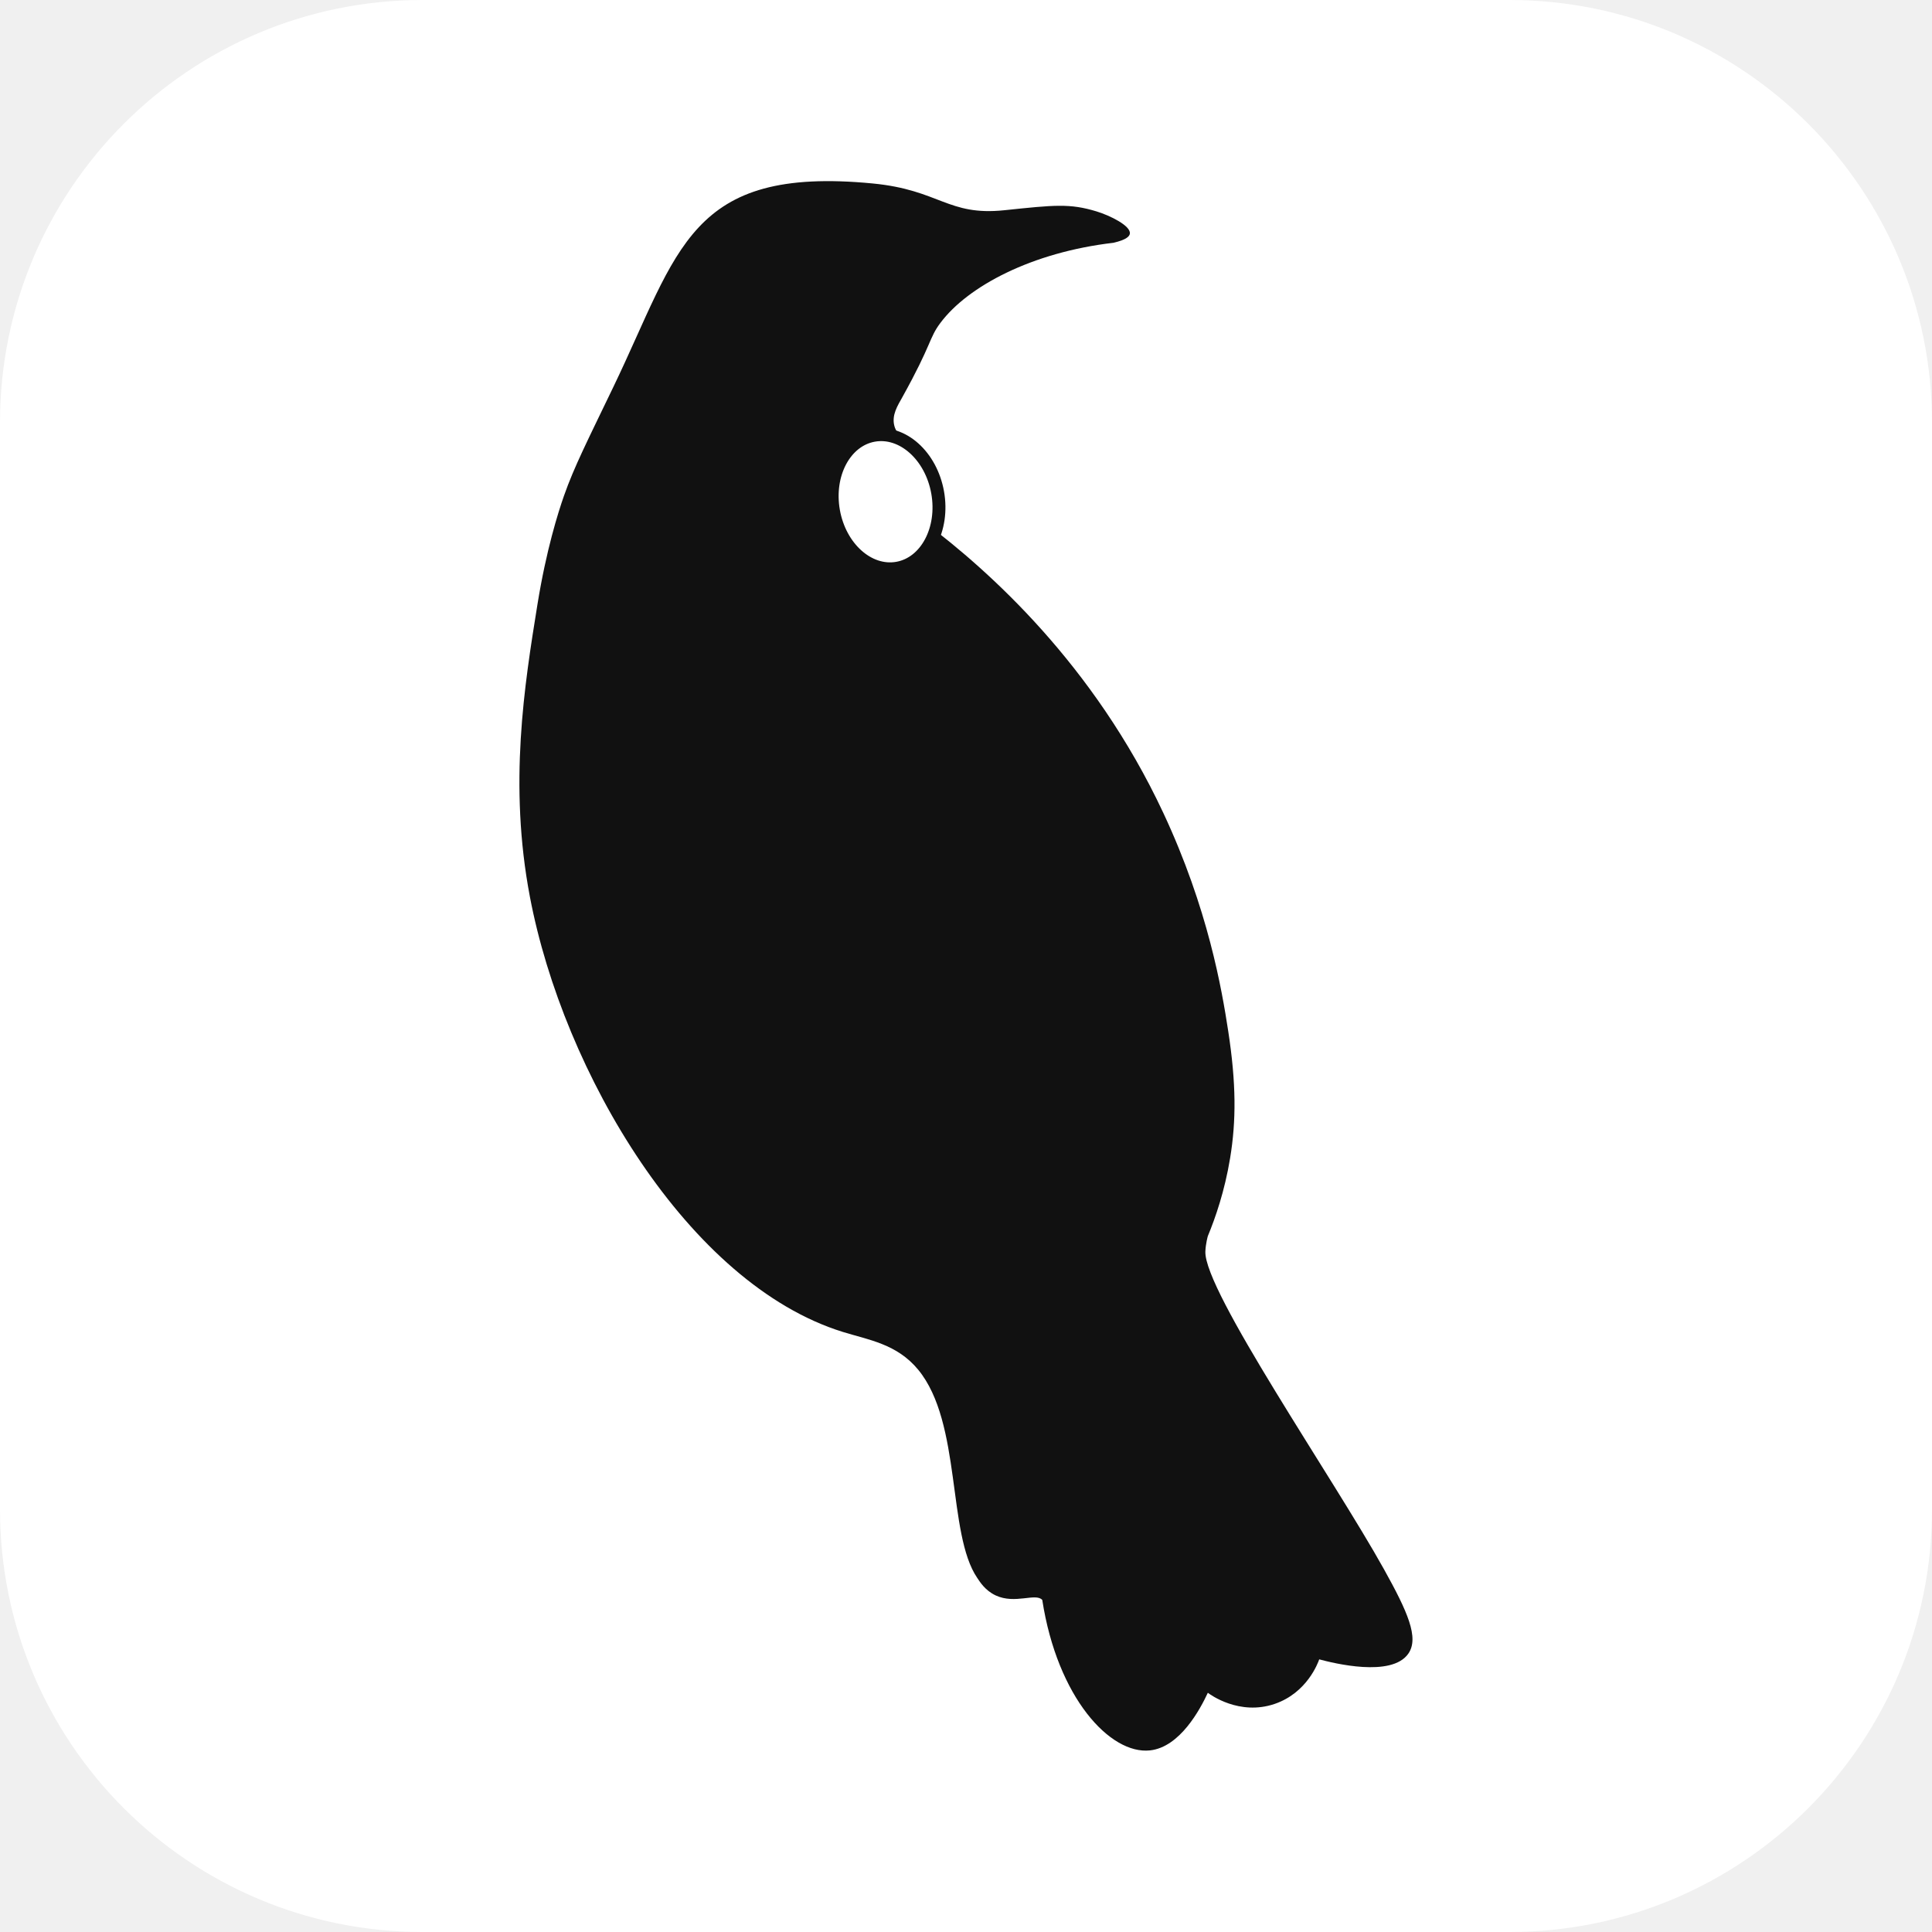
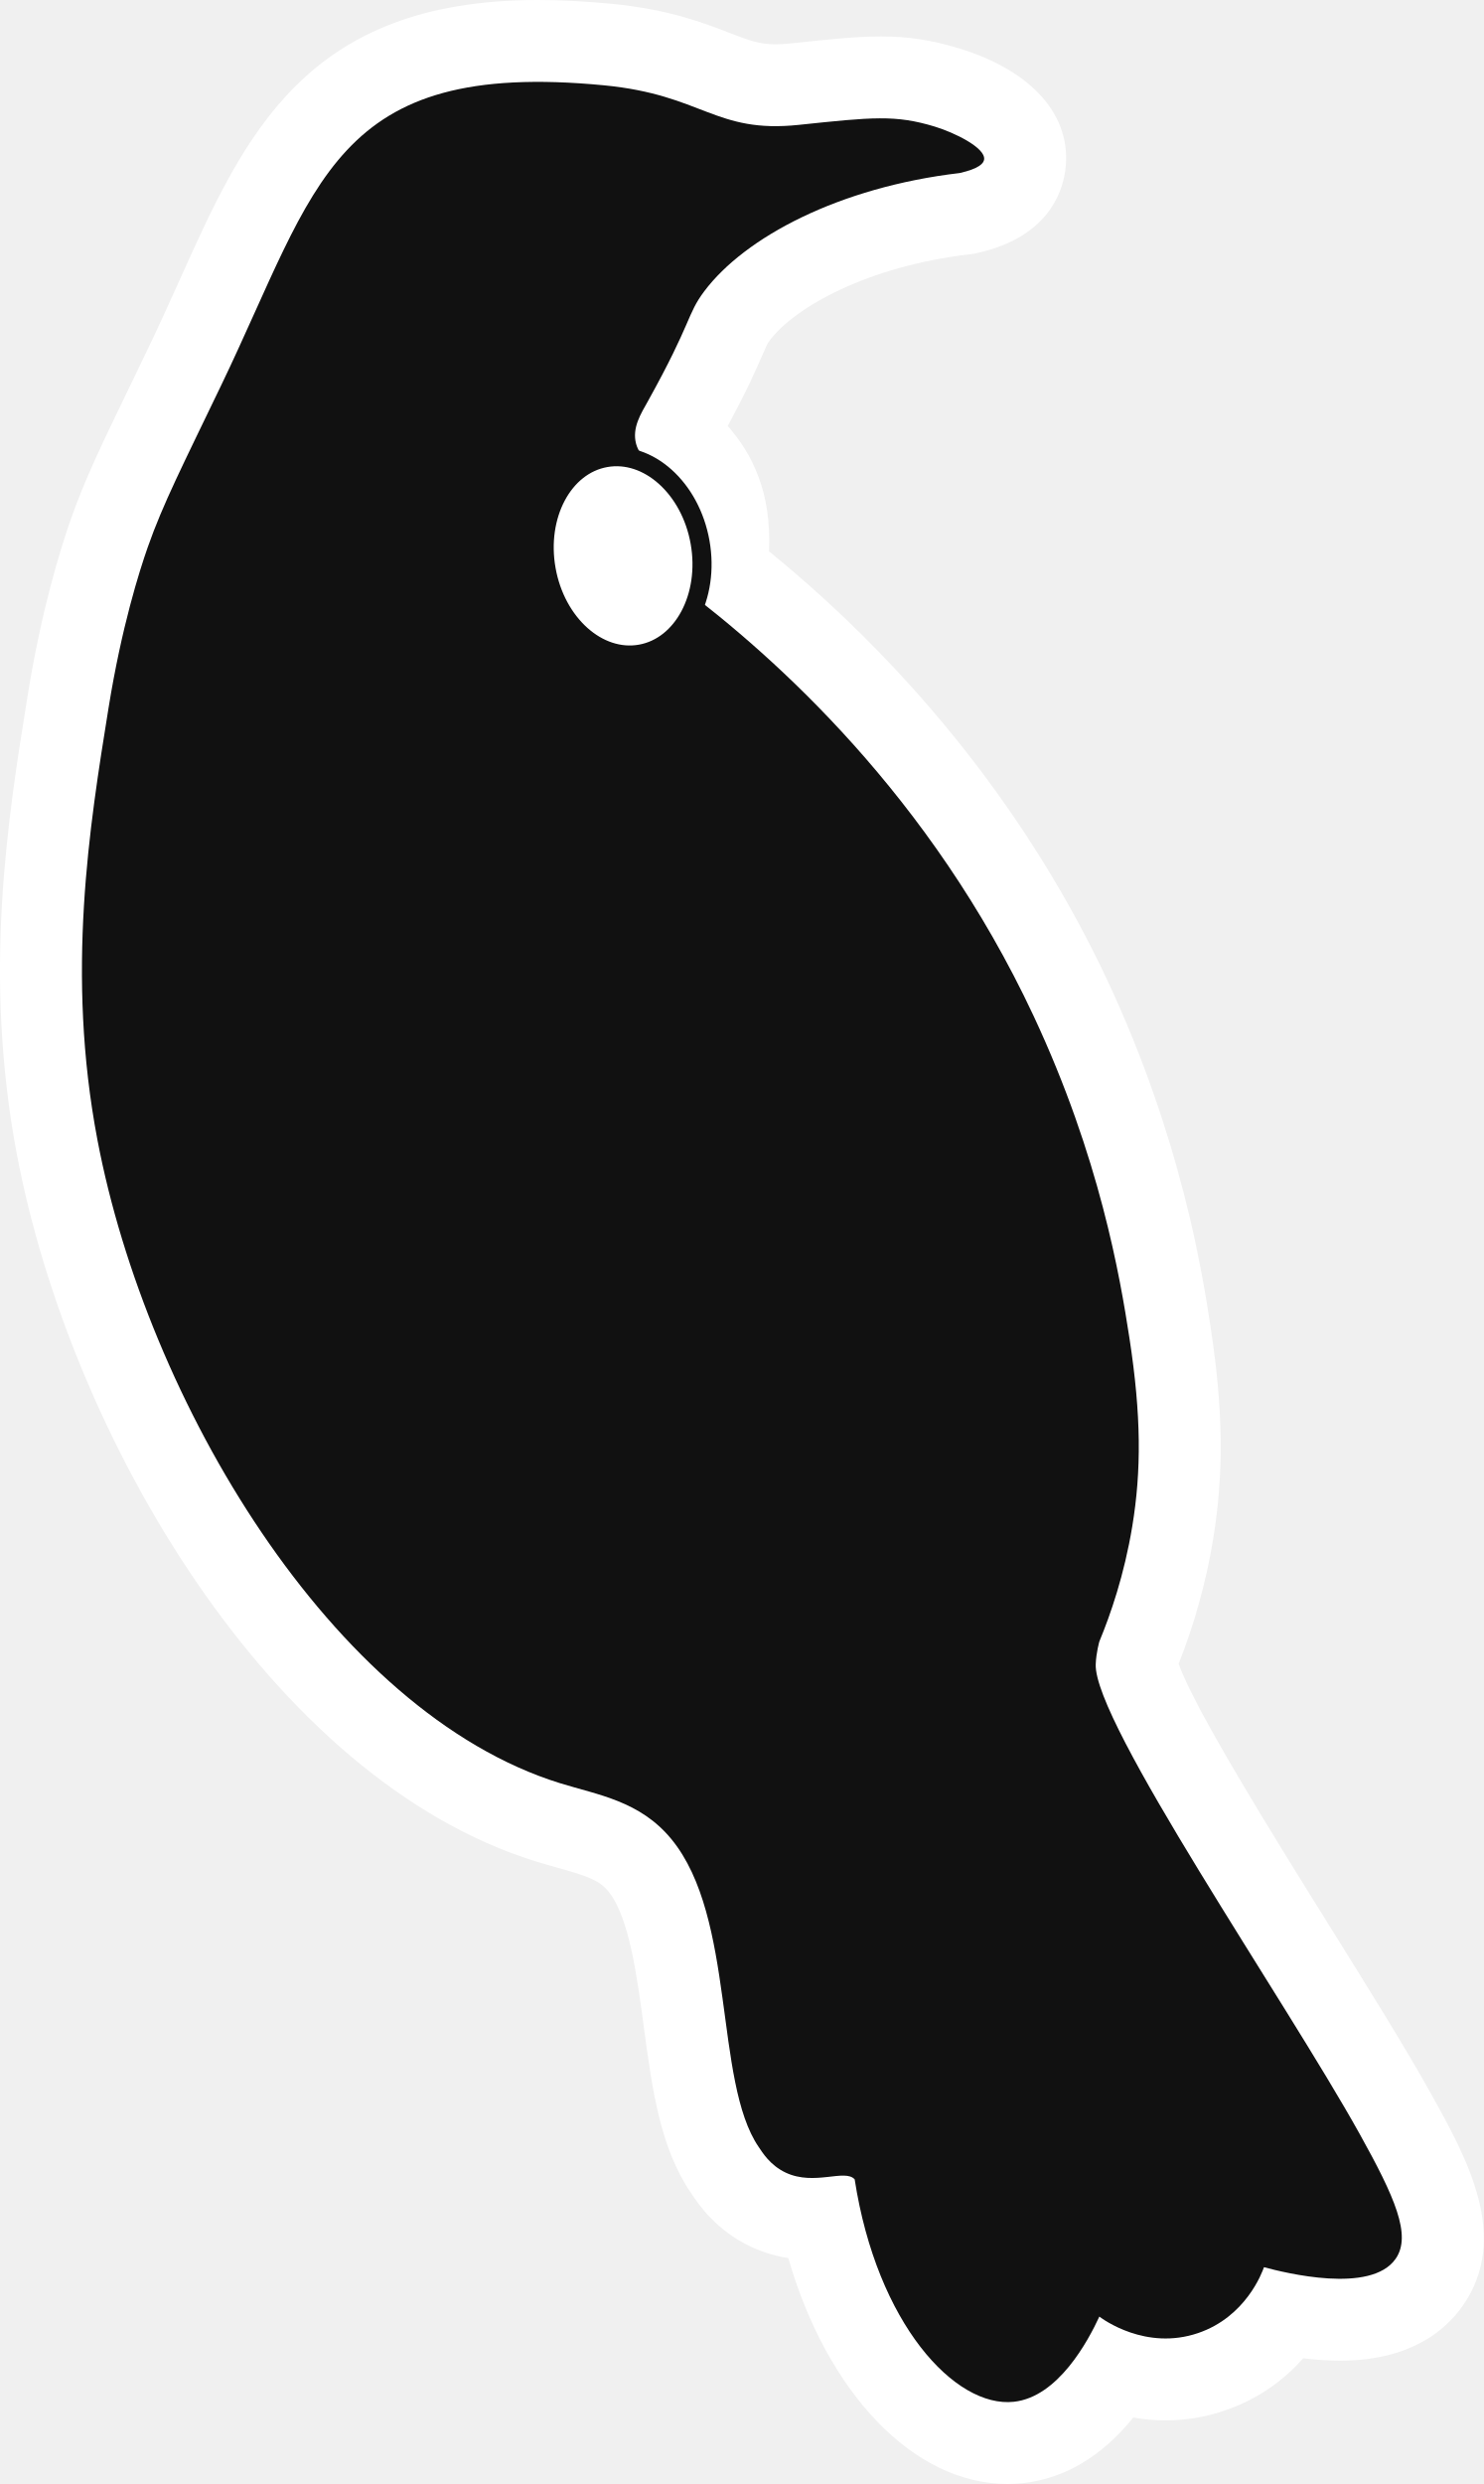
- <svg xmlns="http://www.w3.org/2000/svg" viewBox="0 0 512 512">
-   <style>
-     .bg { fill: #ffffff; }
-     .fg { fill: #111111; }
-     .eye-fill { fill: #ffffff; }
-     .eye-stroke { stroke: #111111; }
-     @media (prefers-color-scheme: dark) {
-       .bg { fill: #0a0a0a; }
-       .fg { fill: #ffffff; }
-       .eye-fill { fill: #0a0a0a; }
-       .eye-stroke { stroke: #ffffff; }
-     }
-   </style>
-   <rect class="bg" width="512" height="512" rx="112" ry="112" />
-   <g transform="translate(137.65 48) scale(0.1849)">
-     <path class="fg" d="M1239.24,1989.7c-72.49-130.44-258.21-399.26-256.08-455.55.44-11.51,3.53-22.09,3.53-22.09,10.83-26.18,24.11-64.33,31.93-111.75,8.84-53.6,8.77-107.3-2.73-182.18-9.13-59.41-28.79-175.41-93.06-312.71-100.18-214.02-251.09-347.78-341.04-415.68,23.12-107.36-36.1-108.27-44.33-138.66-4.27-15.76,4.76-29.48,11.45-41.53,43-77.4,37.65-83.93,54.63-106.55,39.27-52.3,130.59-100.89,247.72-114.61,19.08-4.34,23.16-9.46,23.67-13.1,1.57-11.31-28.76-26.13-47.89-31.93-38.19-11.58-60.16-9.19-131.82-1.66-81.44,8.56-92.73-29.09-188.92-38.35C242.71-22.03,228.71,99.52,134.97,294.32c-36.91,76.83-56.35,114.56-71.21,157-8.07,23.04-25.28,77.05-37.96,155.69-18.56,115.08-41.49,257.23-10.76,418.82,47.95,252.09,227.14,554.88,448.49,623.57,37.01,11.48,77.59,17.16,108.08,54.23,62.76,76.28,41.2,234.89,84.65,298.45,3.46,5.06,10.95,17.78,26.38,24.99,27.84,13.01,57.31-4.05,66.75,6.46,21.69,140.12,97.4,221.84,154.4,215.65,42.91-4.66,71.88-58.81,82.89-82.58,3.34,2.55,45.09,33.24,95.79,15.96,46.29-15.78,62.03-58.6,63.86-63.86,20.49,5.48,103.6,26.24,127.64-8.08,15.92-22.73-1.07-60.36-34.73-120.92Z" />
-     <ellipse class="eye-fill eye-stroke" cx="524.8" cy="459.54" rx="75.81" ry="96.72" transform="translate(-72.33 98.94) rotate(-10.08)" stroke-miterlimit="10" stroke-width="18.52" />
-   </g>
+ <svg xmlns="http://www.w3.org/2000/svg" id="Layer_1" data-name="Layer 1" viewBox="0 0 1343.78 2248.93">
+   <defs>
+     <style>
+       .cls-1 {
+         fill: #111;
+       }
+ 
+       .cls-2 {
+         stroke: #111;
+         stroke-miterlimit: 10;
+         stroke-width: 17.3px;
+       }
+ 
+       .cls-2, .cls-3 {
+         fill: #fff;
+       }
+     </style>
+   </defs>
+   <path class="cls-3" d="M912.5,2248.93c-85.51,0-163.63-83.07-198.57-204.54-11.84-1.84-23.08-5.23-33.6-10.15-32.03-14.96-48.05-39.03-54.08-48.1l-.42-.63c-28.11-41.11-35.25-94.29-42.8-150.59-6.28-46.79-13.39-99.84-32.26-122.77-8.17-9.92-19.17-13.73-46.24-21.3-6.54-1.83-13.03-3.66-19.42-5.64C244.84,1610.65,63.8,1300.21,15.44,1045.95c-31.14-163.7-8.5-304.02,9.69-416.77,12.39-76.89,29.55-132.05,38.67-158.09,12.87-36.76,28.07-68.18,53.25-120.24,5.02-10.38,10.46-21.63,16.39-33.97,10.91-22.66,20.64-44.27,30.05-65.18C221.76,122.26,276.81,0,487.07,0c20.68,0,43.24,1.17,67.06,3.45,50.94,4.9,83.08,17.28,106.53,26.31,18.43,7.09,26.84,10.34,41.64,10.34,4.05,0,8.56-.26,13.41-.77l.98-.1c35.65-3.75,59.21-6.23,81.07-6.23,24.64,0,45.66,3.19,70.3,10.65,67.32,20.42,103.45,61.89,96.66,110.93-3.06,21.83-17.4,60.33-79.12,74.35l-3.86.88-3.93.46c-92.04,10.79-158.19,47.95-180.68,77.91-2.01,2.67-2.16,2.89-6.57,13.02-5.55,12.79-13.62,31.37-31.5,64.44,22.14,25.35,39.72,59.51,37.4,113.52,131.95,107.51,237.51,241.25,306.7,389.05,67.1,143.33,85.94,266.01,93.03,312.2,11.6,75.54,12.33,133.39,2.42,193.45-6.31,38.3-16.79,76.08-31.15,112.44,13.62,40.16,89.85,162.42,136.28,236.89,35.73,57.32,69.49,111.46,92.57,152.99,32.02,57.61,71.88,129.32,28.35,191.45-15.85,22.64-48.02,49.64-111.13,49.64h0c-11.16,0-22.41-.83-33.26-2.16-16.34,18.42-39.35,36.48-71.23,47.35-17.26,5.88-35.21,8.86-53.35,8.86-10.37,0-20.18-.96-29.35-2.56-28.32,35.05-62.2,55.32-100.07,59.43-4.51.49-9.14.74-13.72.74Z" />
+   <path class="cls-1" d="M1231.47,1932.19c-67.7-121.81-241.13-372.84-239.14-425.41.41-10.75,3.29-20.63,3.29-20.63,10.11-24.45,22.51-60.07,29.82-104.36,8.26-50.06,8.19-100.2-2.55-170.13-8.52-55.48-26.88-163.81-86.9-292.02-93.55-199.86-234.48-324.77-318.48-388.18,21.59-100.26-33.72-101.1-41.4-129.49-3.98-14.72,4.44-27.53,10.69-38.78,40.16-72.28,35.15-78.38,51.02-99.5,36.67-48.84,121.95-94.21,231.33-107.03,17.81-4.05,21.63-8.83,22.1-12.24,1.47-10.56-26.85-24.4-44.72-29.82-35.66-10.81-56.18-8.58-123.1-1.55-76.05,8-86.6-27.17-176.42-35.81-246.15-23.69-259.23,89.82-346.77,271.74-34.47,71.74-52.62,106.98-66.5,146.62-7.53,21.51-23.61,71.95-35.45,145.39-17.33,107.47-38.74,240.22-10.04,391.11,44.77,235.41,212.11,518.18,418.82,582.31,34.56,10.72,72.45,16.03,100.93,50.64,58.61,71.23,38.48,219.35,79.05,278.7,3.23,4.72,10.22,16.6,24.63,23.33,26,12.15,53.51-3.78,62.34,6.03,20.26,130.85,90.96,207.17,144.18,201.38,40.08-4.35,67.12-54.92,77.41-77.12,3.12,2.38,42.11,31.04,89.45,14.91,43.23-14.73,57.92-54.72,59.63-59.63,19.13,5.12,96.75,24.51,119.2-7.55,14.87-21.23-1-56.37-32.43-112.92Z" />
+   <ellipse class="cls-2" cx="564.3" cy="503.27" rx="70.79" ry="90.32" transform="translate(-79.37 106.52) rotate(-10.08)" />
</svg>
